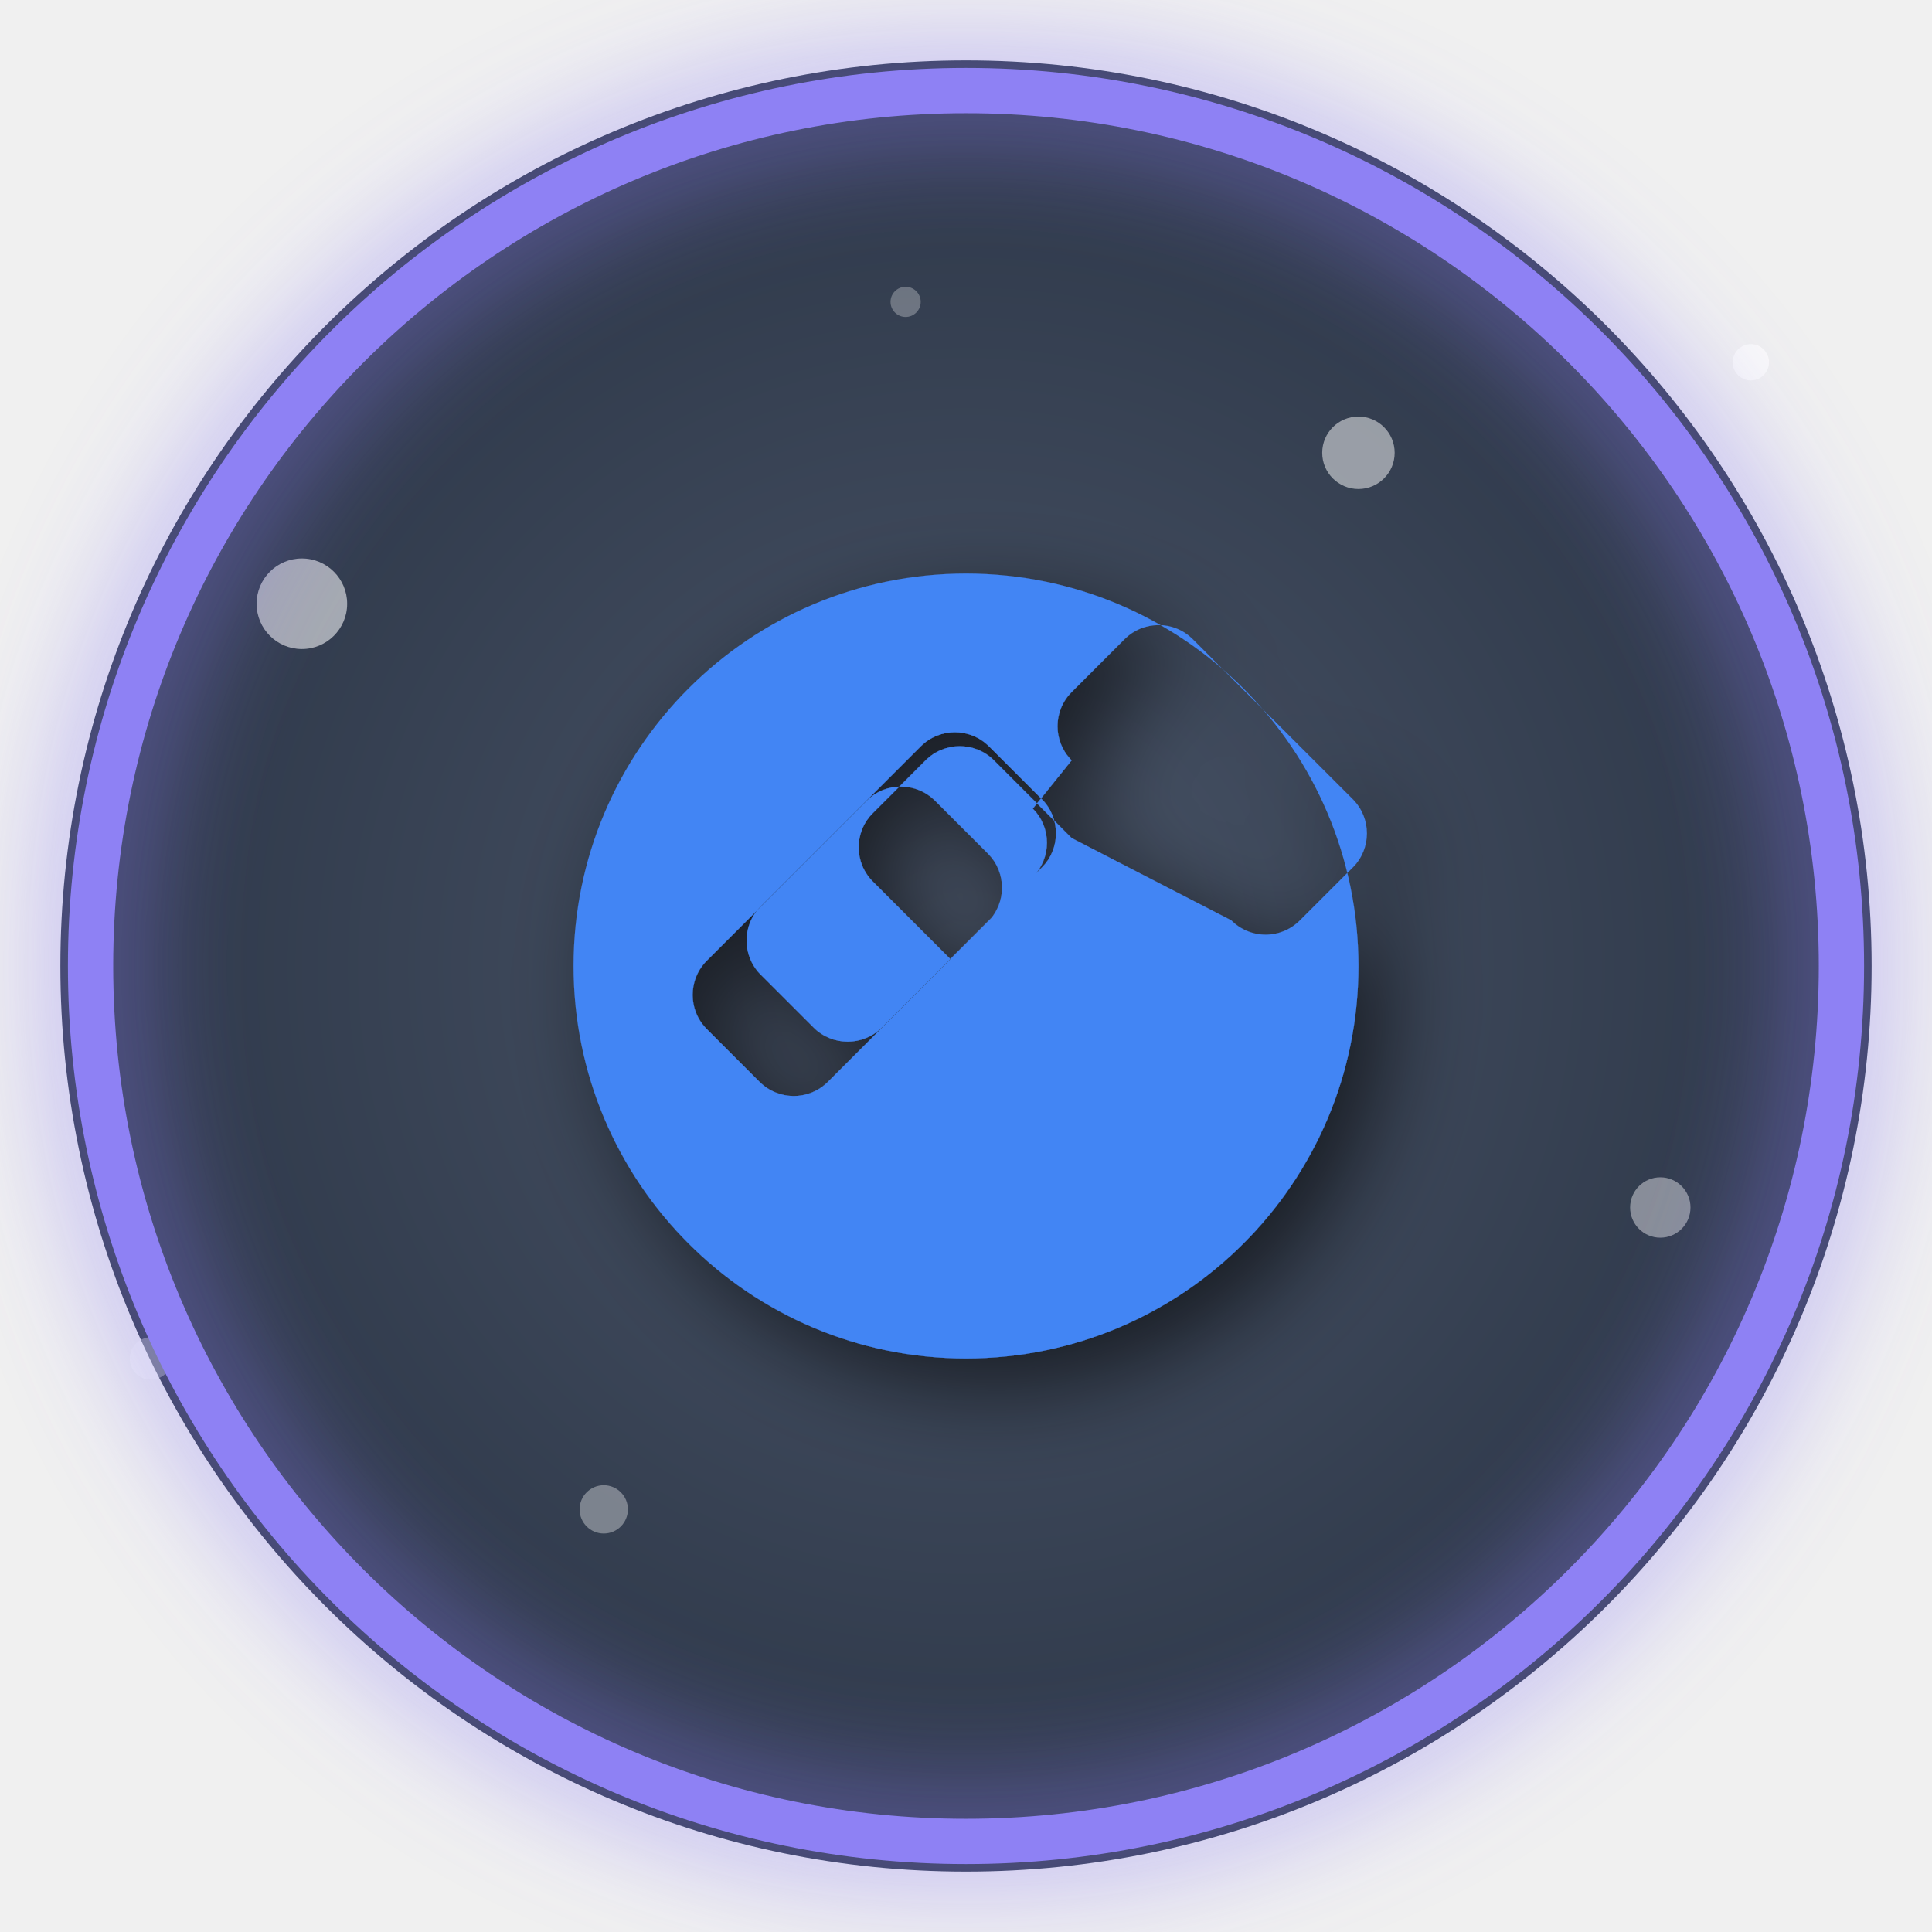
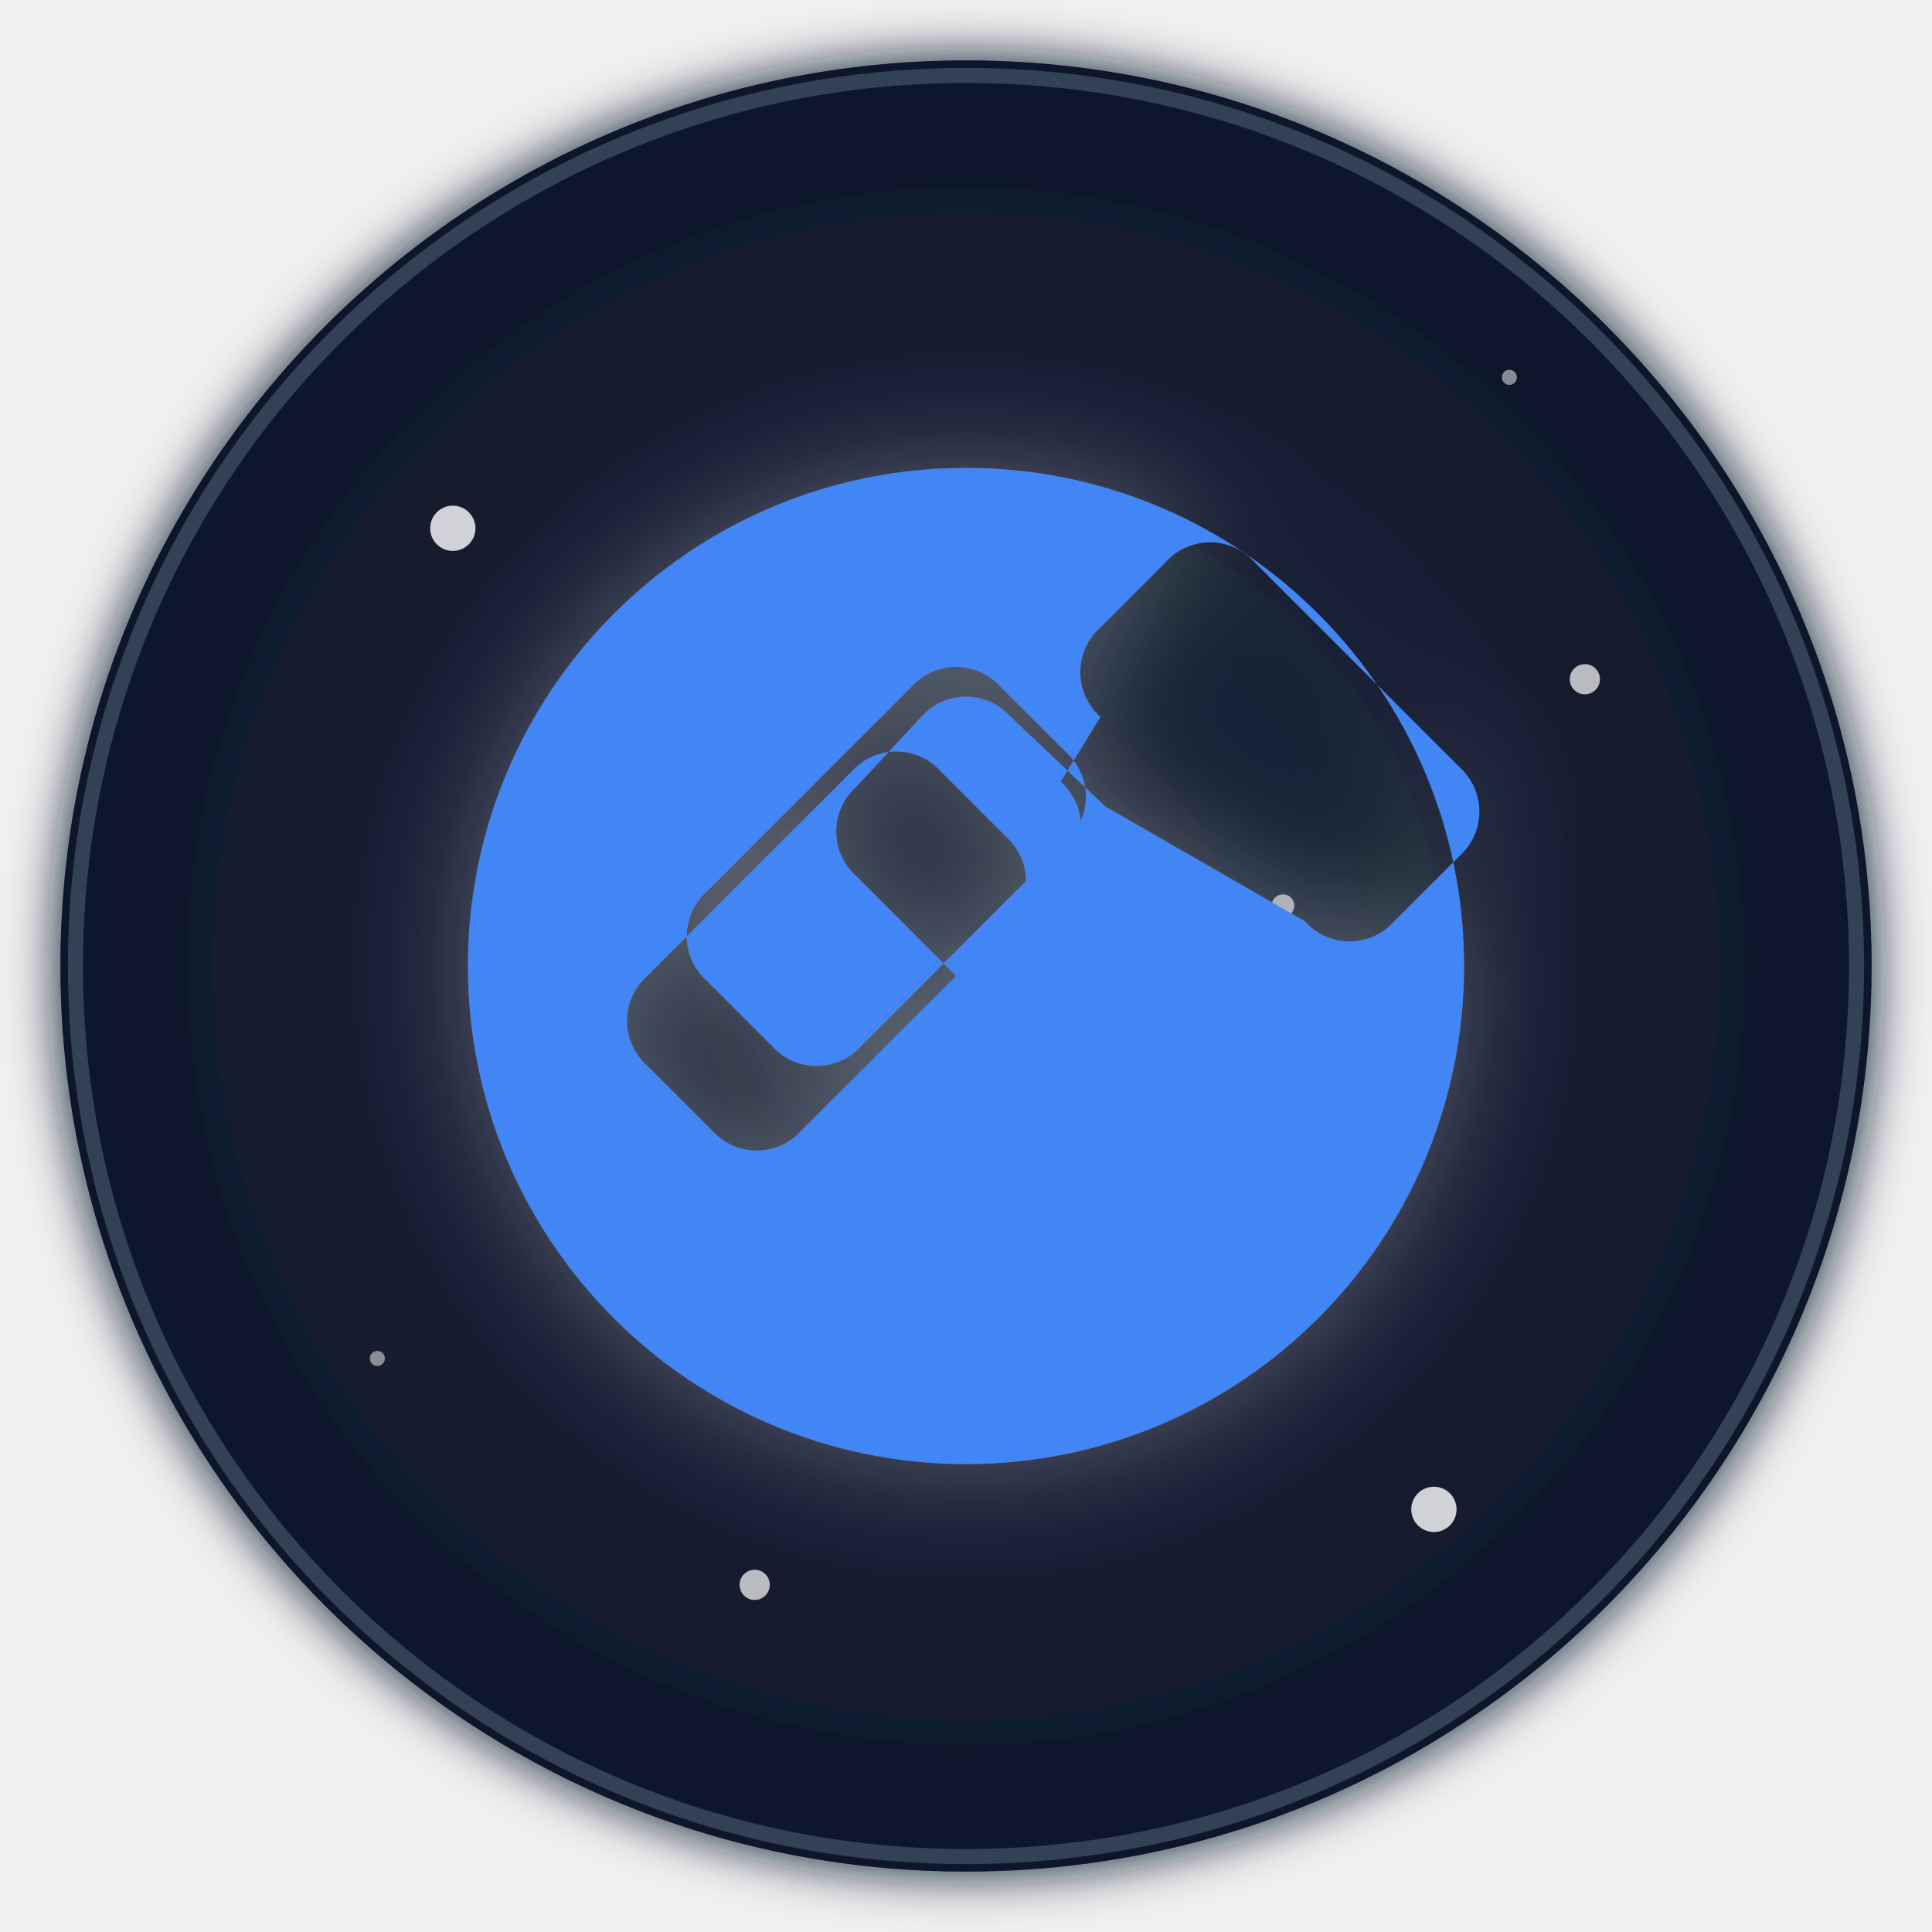
- <svg xmlns="http://www.w3.org/2000/svg" width="64" height="64" viewBox="0 0 64 64">
+ <svg xmlns="http://www.w3.org/2000/svg" width="256" height="256" viewBox="0 0 256 256" fill="none">
  <defs>
-     <radialGradient id="bg-gradient" cx="50%" cy="50%" r="50%" fx="50%" fy="50%">
-       <stop offset="0%" style="stop-color:#4a5568;stop-opacity:1" />
-       <stop offset="100%" style="stop-color:#2d3748;stop-opacity:1" />
+     <radialGradient id="grad1" cx="50%" cy="50%" r="50%" fx="50%" fy="50%">
+       <stop offset="0%" style="stop-color:#1e293b;stop-opacity:1" />
+       <stop offset="100%" style="stop-color:#0f172a;stop-opacity:1" />
    </radialGradient>
-     <filter id="drop-shadow" x="-50%" y="-50%" width="200%" height="200%">
-       <feDropShadow dx="1" dy="1" stdDeviation="1.5" flood-color="#000000" flood-opacity="0.6" />
-     </filter>
-     <filter id="glow" x="-50%" y="-50%" width="200%" height="200%">
-       <feGaussianBlur stdDeviation="2" result="coloredBlur" />
+     <filter id="glow">
+       <feGaussianBlur stdDeviation="3.5" result="coloredBlur" />
      <feMerge>
        <feMergeNode in="coloredBlur" />
        <feMergeNode in="SourceGraphic" />
      </feMerge>
    </filter>
  </defs>
-   <circle cx="32" cy="32" r="30" fill="url(#bg-gradient)" />
-   <g opacity="0.7">
-     <circle cx="10" cy="20" r="1.5" fill="white" opacity="0.8" />
-     <circle cx="55" cy="40" r="1" fill="white" opacity="0.6" />
-     <circle cx="20" cy="50" r="0.8" fill="white" opacity="0.5" />
-     <circle cx="45" cy="15" r="1.2" fill="white" opacity="0.7" />
-     <circle cx="30" cy="10" r="0.5" fill="white" opacity="0.4" />
-     <circle cx="5" cy="45" r="0.7" fill="white" opacity="0.5" />
-     <circle cx="58" cy="12" r="0.6" fill="white" opacity="0.9" />
-   </g>
-   <circle cx="32" cy="32" r="29" fill="none" stroke="#8e81f4" stroke-width="1.5" filter="url(#glow)" />
-   <g filter="url(#drop-shadow)">
-     <g transform="translate(16, 16) scale(0.125)">
-       <path d="M128 24a104 104 0 1 0 0 208 104 104 0 0 0 0-208zm-22.3 120.3a12.8 12.8 0 0 1-18.1 0l-14-14a12.8 12.8 0 0 1 0-18.1l42.4-42.4a12.8 12.8 0 0 1 18.1 0l14 14a12.8 12.8 0 0 1 0 18.1l-42.4 42.4zm50.3-50.2L135.4 73.5a12.8 12.8 0 0 0-18.1 0l-14 14a12.8 12.8 0 0 0 0 18.1l20.6 20.6-32.5 32.5a12.8 12.8 0 0 1-18.1 0l-14-14a12.8 12.8 0 0 1 0-18.1l42.4-42.4a12.8 12.8 0 0 1 18.1 0l14 14a12.8 12.8 0 0 1 0 18.1l-20.6 20.6 32.5-32.5a12.8 12.8 0 0 0 0-18.1L156 73.5a12.8 12.8 0 0 1 0-18.1l14-14a12.8 12.8 0 0 1 18.1 0l42.4 42.4a12.8 12.8 0 0 1 0 18.1l-14 14a12.8 12.8 0 0 1-18.2 0z" fill="#4285F4" />
+   <circle cx="128" cy="128" r="120" fill="url(#grad1)" filter="url(#glow)" />
+   <circle cx="128" cy="128" r="118" fill="transparent" stroke="#334155" stroke-width="2" />
+   <circle cx="60" cy="70" r="3" fill="white" opacity="0.8" />
+   <circle cx="190" cy="200" r="3" fill="white" opacity="0.8" />
+   <circle cx="100" cy="210" r="2" fill="white" opacity="0.7" />
+   <circle cx="210" cy="90" r="2" fill="white" opacity="0.7" />
+   <circle cx="80" cy="150" r="1.5" fill="white" opacity="0.6" />
+   <circle cx="170" cy="120" r="1.5" fill="white" opacity="0.6" />
+   <circle cx="50" cy="180" r="1" fill="white" opacity="0.5" />
+   <circle cx="200" cy="50" r="1" fill="white" opacity="0.5" />
+   <g style="filter: drop-shadow(0 0 8px rgba(255, 255, 255, 0.3));">
+     <g transform="translate(128, 128) scale(6.6) translate(-12, -12)">
+       <path d="M12 2a10 10 0 1 0 0 20 10 10 0 0 0 0-20zm-2.1 11.6a1.2 1.2 0 0 1-1.8 0l-1.3-1.3a1.2 1.2 0 0 1 0-1.8l4.1-4.1a1.2 1.2 0 0 1 1.8 0l1.3 1.3a1.2 1.2 0 0 1 0 1.8L9.9 13.6zm4.9-4.8L12.9 7a1.2 1.2 0 0 0-1.8 0L9.8 8.4a1.2 1.2 0 0 0 0 1.8l2 2-3.1 3.1a1.2 1.2 0 0 1-1.8 0l-1.3-1.3a1.2 1.2 0 0 1 0-1.8l4.1-4.1a1.2 1.2 0 0 1 1.8 0l1.3 1.3a1.2 1.2 0 0 1 0 1.8l-2 2 3.1-3.1a1.2 1.2 0 0 0 0-1.8L14.7 7a1.2 1.2 0 0 1 0-1.8l1.3-1.3a1.2 1.2 0 0 1 1.8 0l4.1 4.1a1.2 1.2 0 0 1 0 1.8l-1.3 1.3a1.2 1.2 0 0 1-1.8 0z" fill="#4285F4" />
    </g>
  </g>
</svg>
